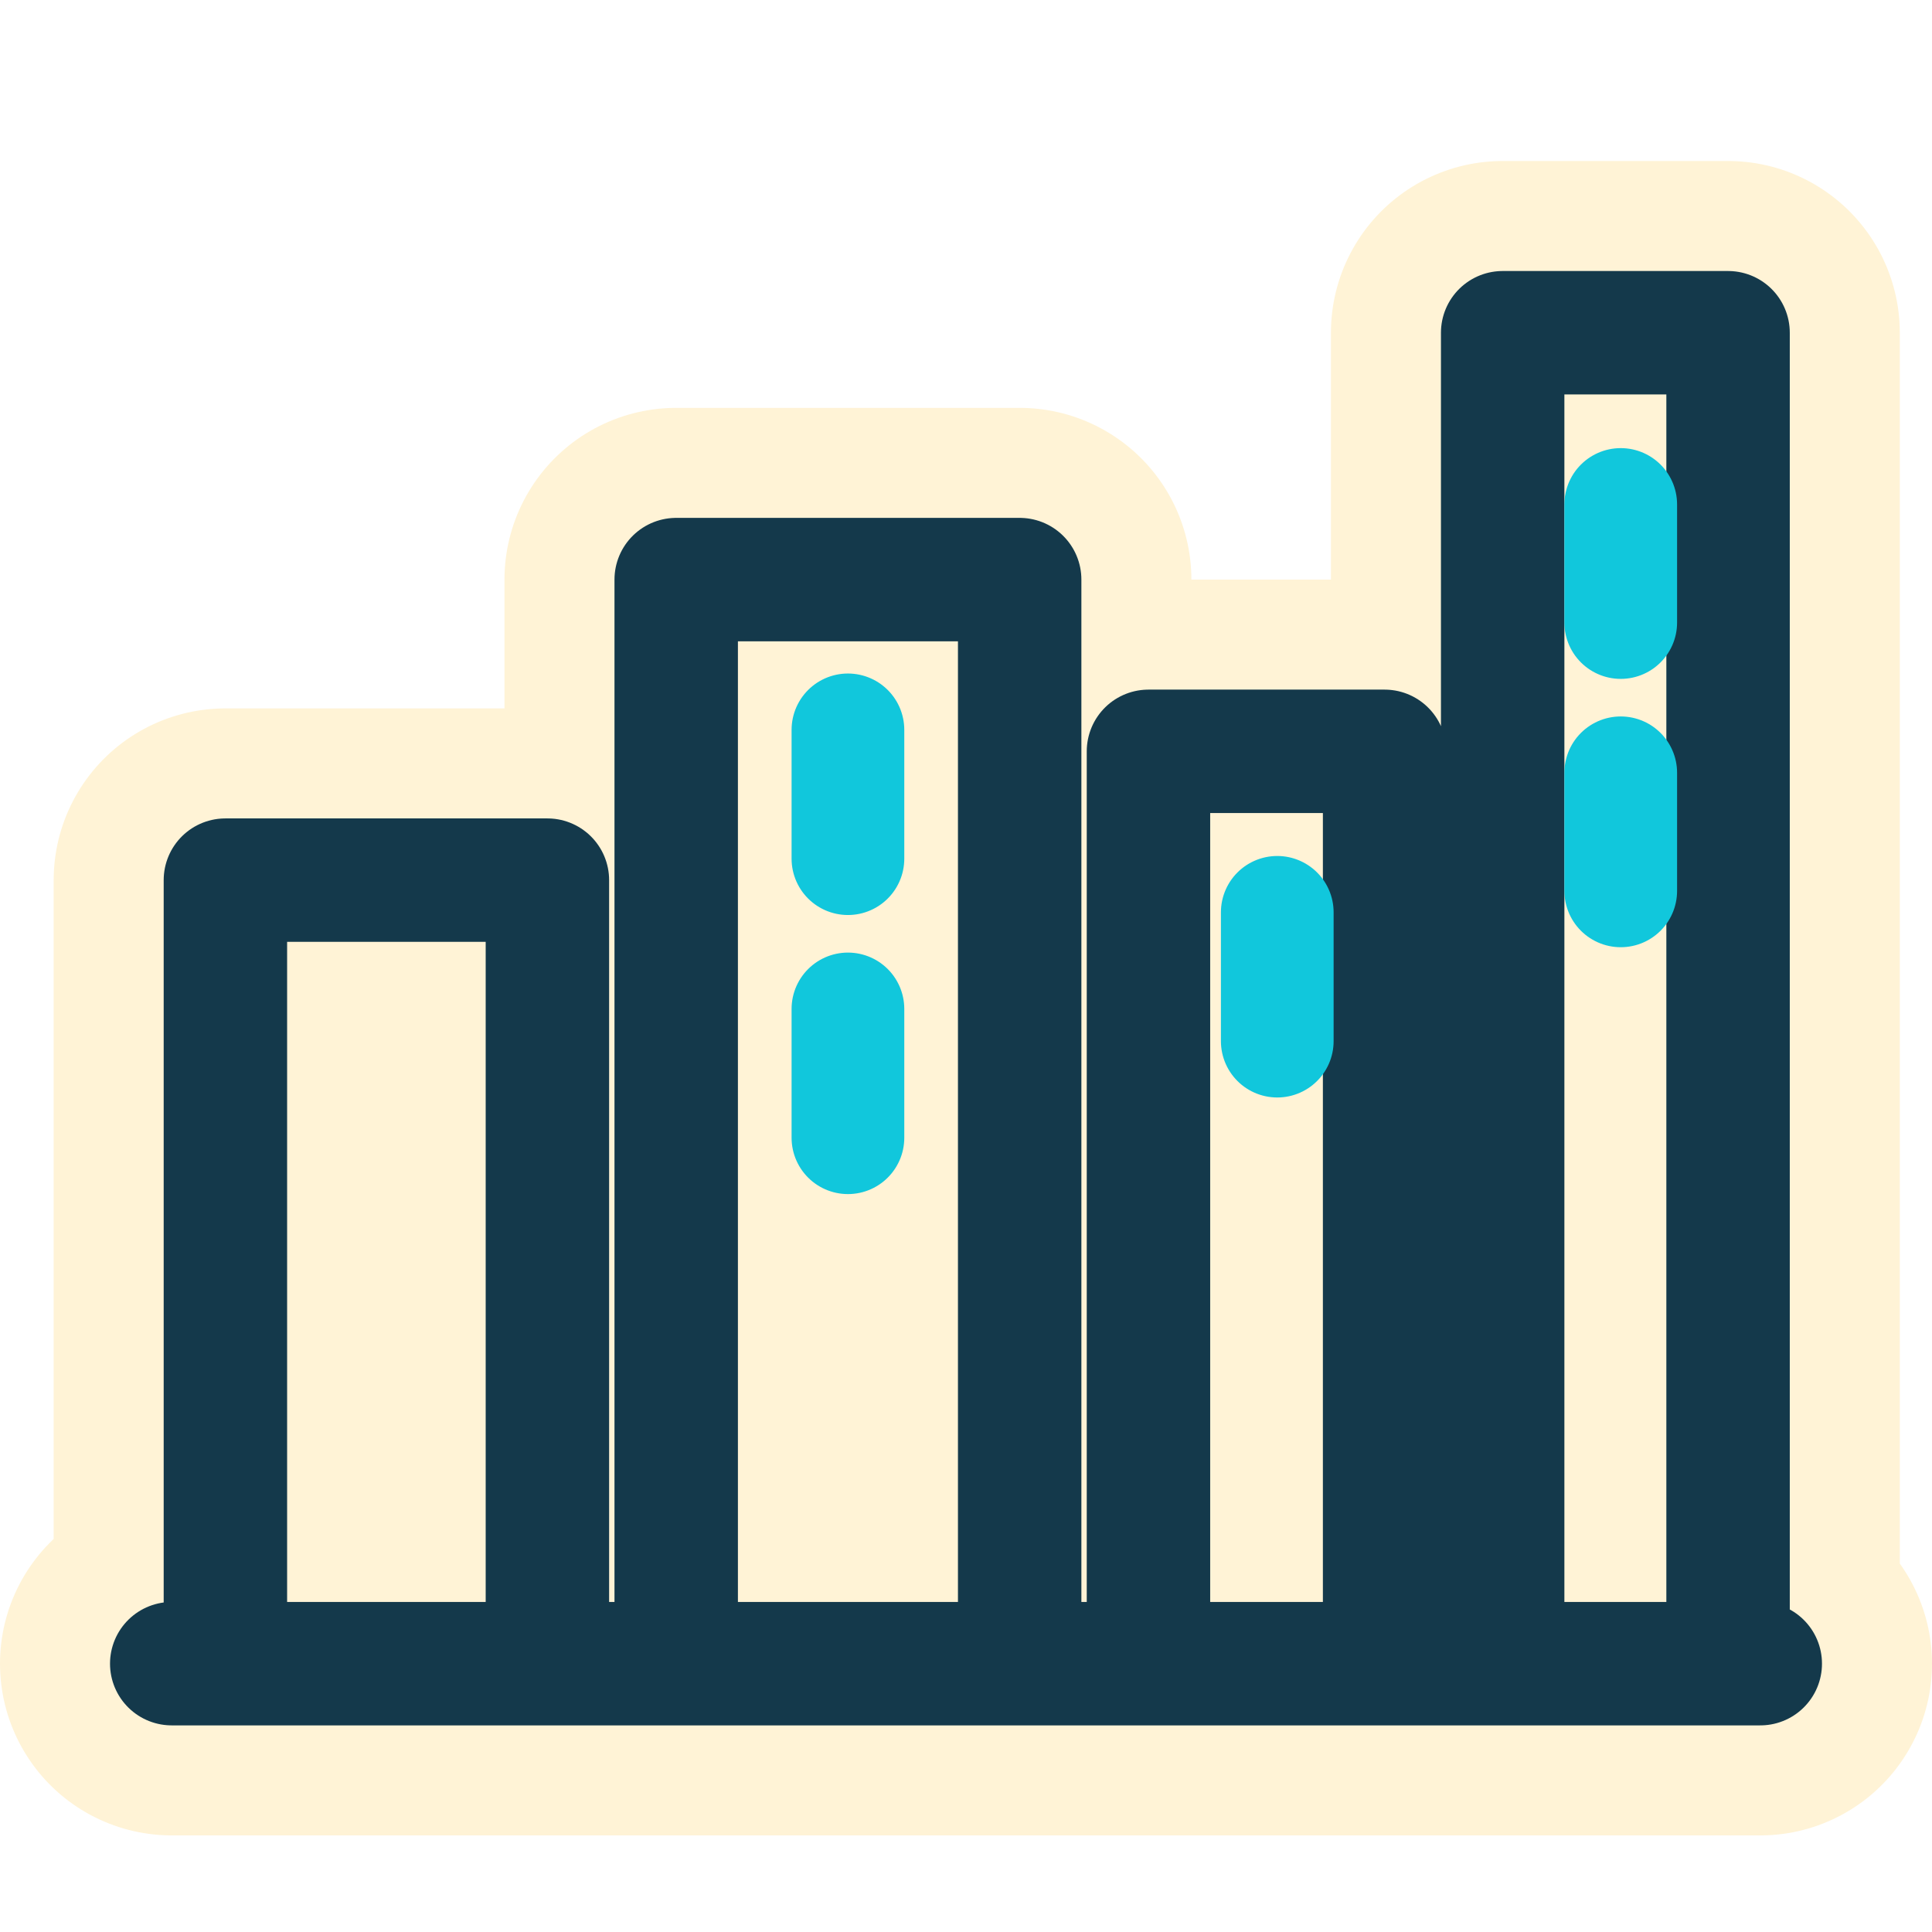
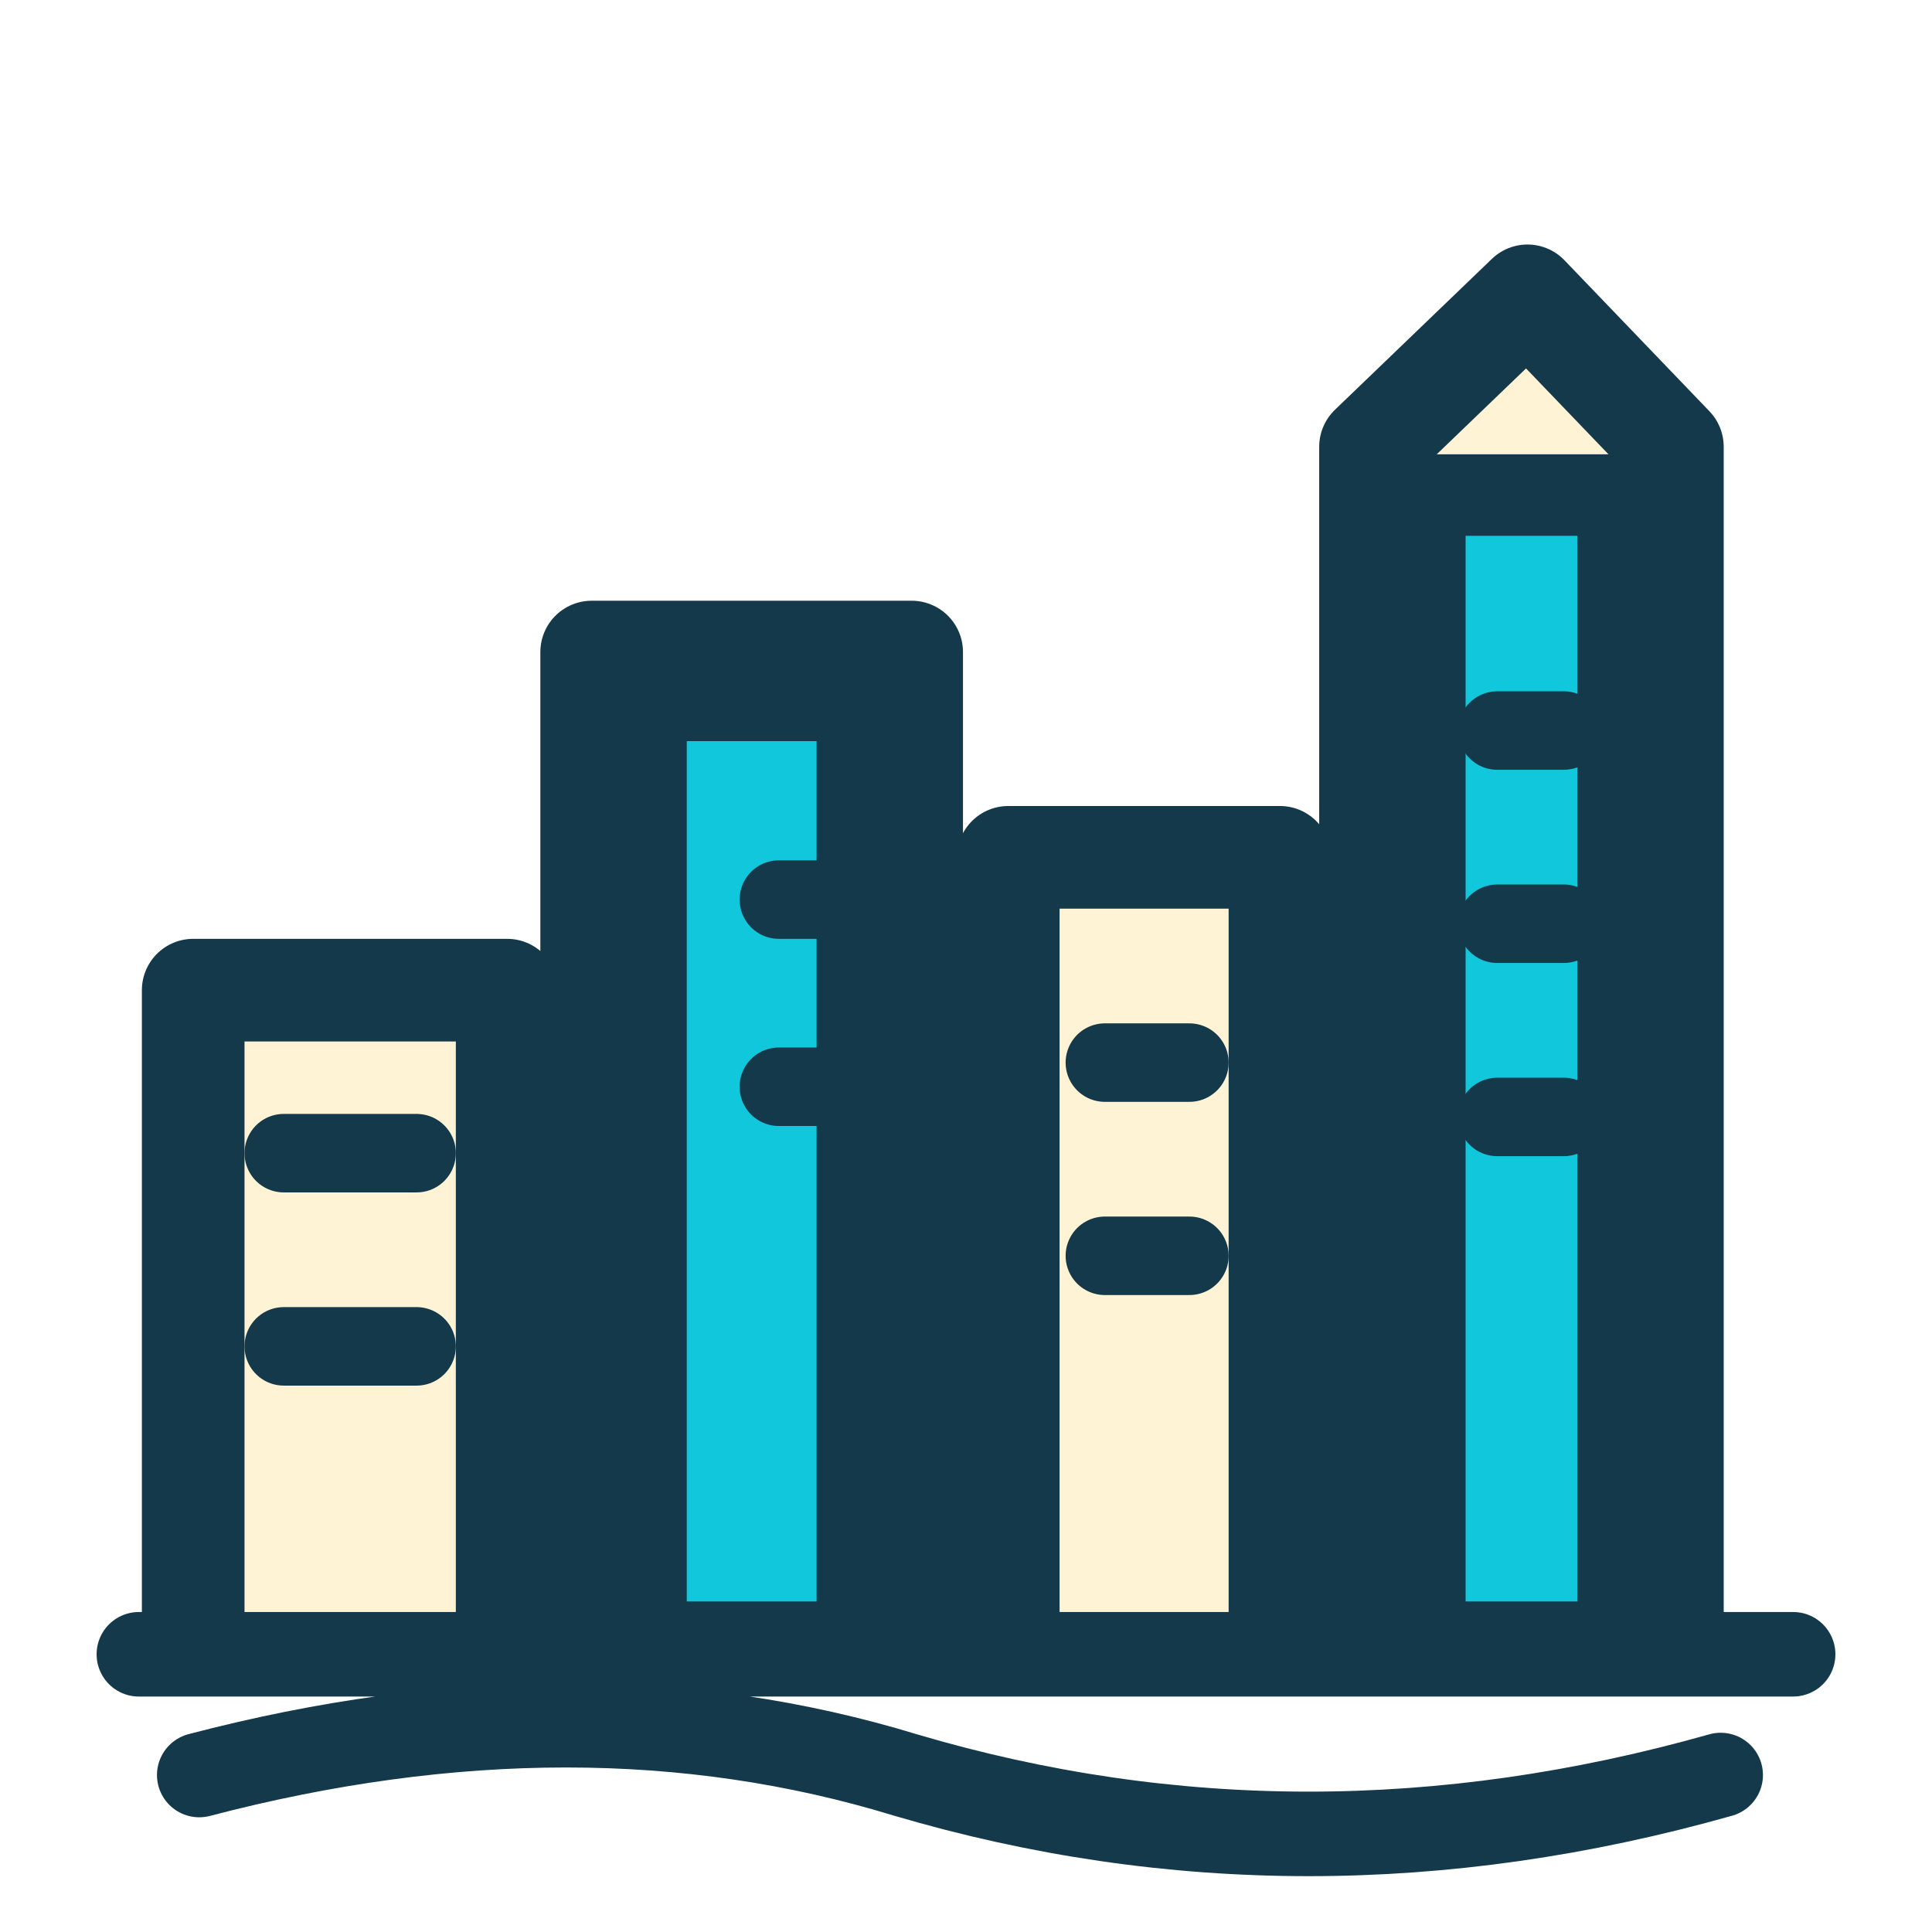
- <svg xmlns="http://www.w3.org/2000/svg" viewBox="0 0 18 18">
-   <g stroke-linecap="round" stroke-linejoin="round">
-     <path d="M2.1 15.3V8.2h3v7.1m1.2 0V5.4h3.2v9.9m1.2 0V7h2.2v8.3m1.1 0V3.1h2.1v12.2M1.6 15.5h14.8" fill="none" stroke="#fff3d6" stroke-width="3.2" />
-     <path d="M2.1 15.3V8.2h3v7.1m1.2 0V5.4h3.2v9.9m1.2 0V7h2.2v8.3m1.1 0V3.1h2.1v12.2M1.6 15.5h14.8" fill="none" stroke="#14394b" stroke-width="1.15" />
-     <path d="M7.9 6.8v1.2m0 1.4v1.2m4-2.1v1.2m3.2-5v1.1m0 1.4v1.1" fill="none" stroke="#11c7dc" stroke-width="1.05" />
+ <svg xmlns="http://www.w3.org/2000/svg" viewBox="0 0 32 32" role="img" aria-label="Skyline de Fráncfort">
+   <g stroke="#14394b" stroke-linecap="round" stroke-linejoin="round">
+     <path d="M3.2 27.2V16.4h5.2v10.8M9.8 27.2V10.8h5.3v16.4M16.7 27.2V14.2h4.5v13M22.7 27.2V7.4l2.6-2.5 2.4 2.5v19.8" fill="#fff3d6" stroke-width="1.7" />
+     <path d="M10.7 11.6h3.5v15.6h-3.5zM23.6 8.2h3.2v19h-3.2z" fill="#11c7dc" stroke-width="1.35" />
+     <path d="M4.7 19.1h2.2m-2.2 3.2h2.2m6-7.4h1.2m-1.2 3.1h1.2m4.2-.4h1.4m-1.4 3.2h1.4m5.1-8.7h1.1m-1.1 3.2h1.1m-1.1 3.2h1.1" fill="none" stroke-width="1.3" />
+     <path d="M2.3 27.4h27.4M3.3 29.4c4.2-1.1 8.1-1.1 11.7 0 4.4 1.3 8.9 1.3 13.5 0" fill="none" stroke-width="1.4" />
  </g>
</svg>
